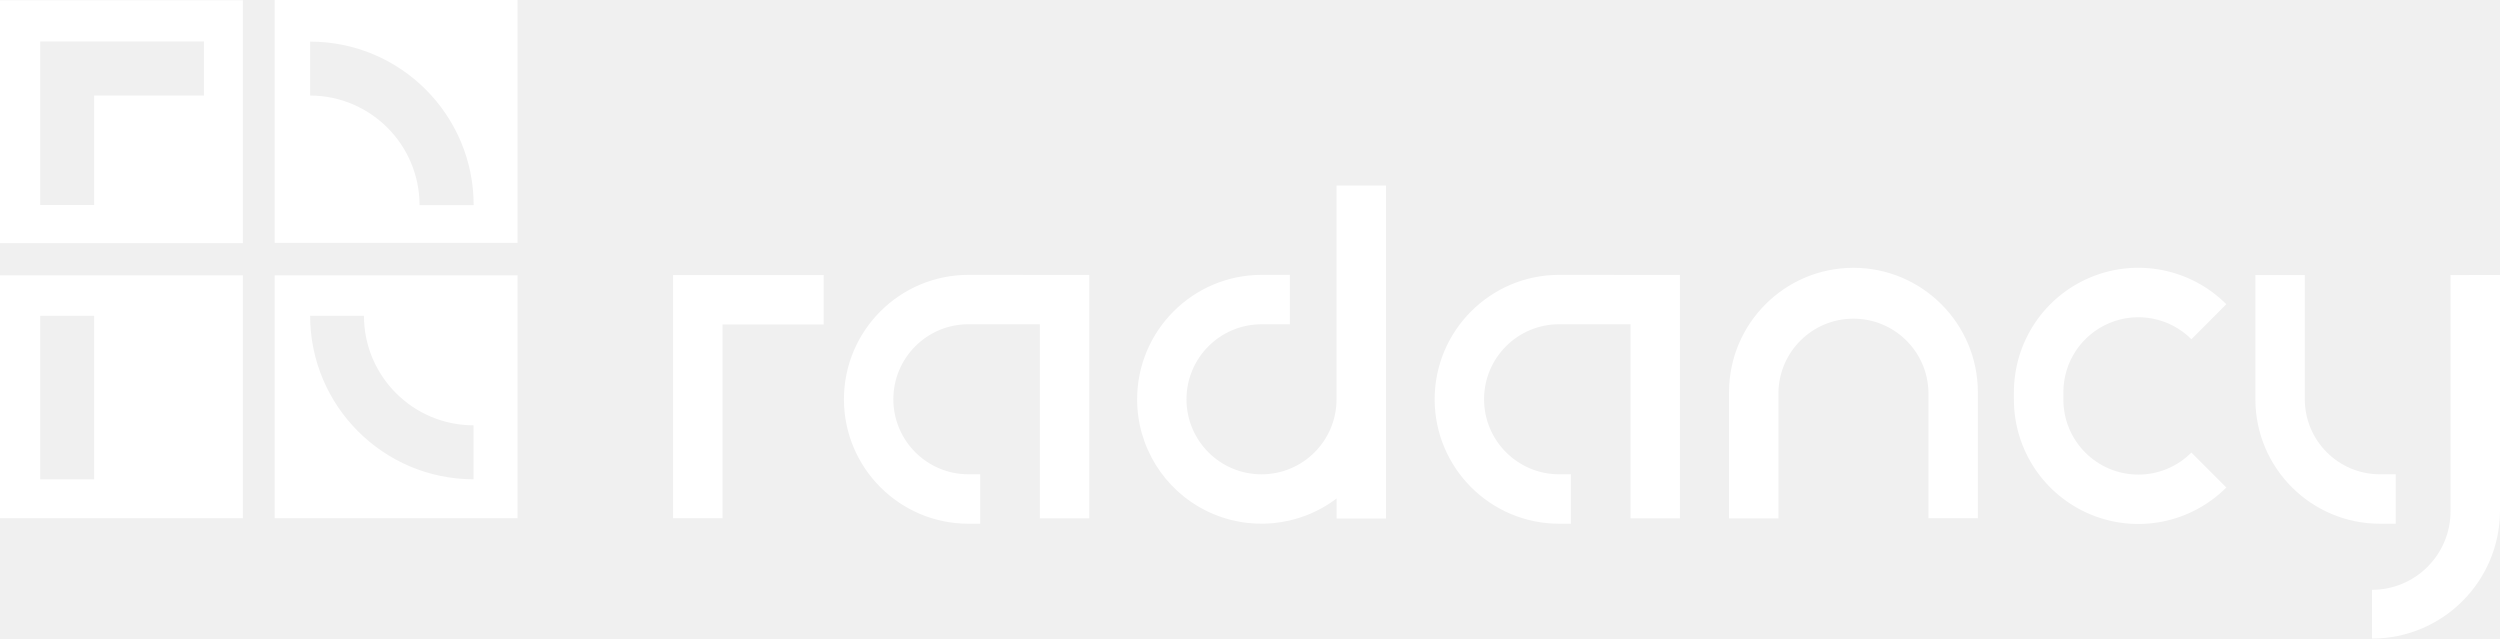
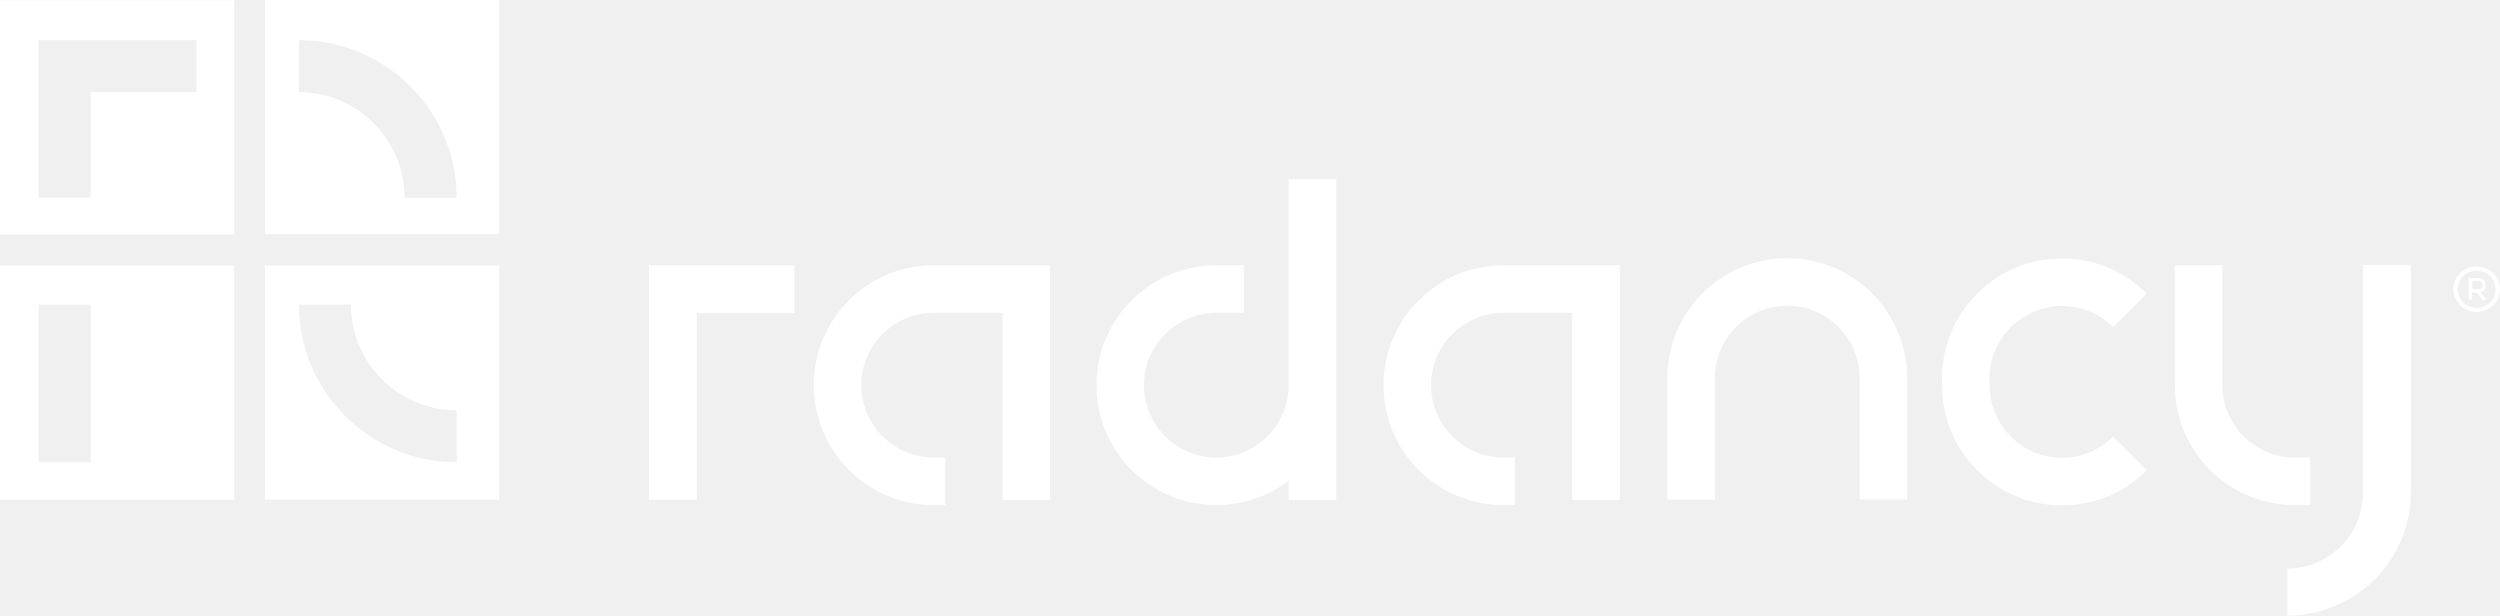
- <svg xmlns="http://www.w3.org/2000/svg" id="Logo" viewBox="0 0 846.43 216.2">
-   <defs>
-     <style>.cls-1{fill:#fff}</style>
-   </defs>
-   <path class="cls-1" d="M93 0v82.23h82.23V0zm49.05 69.45A37.15 37.15 0 00105 32.35V14.09a55.39 55.39 0 0155.37 55.36zM0 82.32h82.23V.09H0zm13.62-68.27h55.43v18.3H31.88v37.06H13.62zM0 175.44h82.23V93.21H0zm13.62-68.52h18.26v55.37H13.62zM93 175.44h82.23V93.21H93zm30.22-68.51a37.13 37.13 0 0037.1 37.07v18.28A55.43 55.43 0 01105 106.93zM724 160.68a25.4 25.4 0 01-25.4-25.4v-2.48a25.39 25.39 0 0143.35-17.95L753.77 103a42.13 42.13 0 00-71.92 29.79v2.48a42.12 42.12 0 0071.92 29.78l-11.84-11.82a25.24 25.24 0 01-17.93 7.45zM452.51 135.19a25.4 25.4 0 11-50.8 0 25.42 25.42 0 0125.4-25.4h9.61V93.06h-9.61A42.18 42.18 0 00385 135.19a42.1 42.1 0 0067.53 33.58v6.79h16.73V62.81h-16.75zM327.86 93.06a42.18 42.18 0 00-42.13 42.13 42.18 42.18 0 0042.13 42.13h4v-16.74h-4a25.43 25.43 0 01-25.4-25.4 25.42 25.42 0 0125.4-25.4h24.2v65.72h16.73V93.09zM627.52 90.67a42.16 42.16 0 00-42.12 42.12v42.72h16.73v-42.72a25.4 25.4 0 0150.79 0v42.65h16.73v-42.65a42.17 42.17 0 00-42.13-42.12zM227.89 175.44h16.73v-65.58h34.26V93.13h-50.99v82.31zM527.86 93.06a42.18 42.18 0 00-42.13 42.13 42.18 42.18 0 0042.13 42.13h4v-16.74h-4a25.43 25.43 0 01-25.4-25.4 25.42 25.42 0 0125.4-25.4h24.19v65.72h16.73V93.09zM829.68 93.13v80a26.6 26.6 0 01-26.58 26.57v16.5a43.35 43.35 0 0043.33-43.1v-80z" />
-   <path class="cls-1" d="M811.13 177.32v-16.74h-5.4a25.43 25.43 0 01-25.39-25.4V93.13h-16.73v42.06a42.18 42.18 0 0042.13 42.13z" />
+ <svg xmlns="http://www.w3.org/2000/svg" version="1.1" id="Logo" x="0px" y="0px" viewBox="0 0 846.4 208.4" style="enable-background:new 0 0 846.4 208.4;" xml:space="preserve">
+   <style type="text/css">
+ 	.st0{fill:#FFFFFF;}
+ </style>
+   <g>
+     <g>
+       <g>
+         <path class="st0" d="M89.7,0v79.3H169V0H89.7z M137,67c0-19.7-16.1-35.8-35.8-35.8V13.6c20.1,0,37.7,11.2,46.8,27.7     c4.2,7.6,6.6,16.4,6.6,25.7C154.6,67,137,67,137,67z" />
+         <path class="st0" d="M0,79.4h79.3V0.1H0V79.4z M13.1,13.6h53.4v17.6H30.7v35.7H13.1V13.6z" />
+         <path class="st0" d="M0,169.2h79.3V89.9H0V169.2z M13.1,103.1h17.6v53.4H13.1V103.1z" />
+         <path class="st0" d="M89.7,169.2H169V89.9H89.7C89.7,89.9,89.7,169.2,89.7,169.2z M118.8,103.1c0,19.7,16,35.8,35.8,35.8v17.6     c-29.4,0-53.4-23.9-53.4-53.4H118.8z" />
+       </g>
+       <g>
+         <g>
+           <path class="st0" d="M698.1,155c-6.5,0-12.7-2.5-17.3-7.2c-4.6-4.6-7.2-10.8-7.2-17.3l0,0v-2.4l0,0l0,0c0-6.5,2.5-12.7,7.2-17.3      c4.6-4.6,10.8-7.2,17.3-7.2s12.7,2.5,17.3,7.2l11.4-11.4c-7.7-7.7-17.9-11.9-28.7-11.9c-10.9,0-21.1,4.2-28.7,11.9      c-7.7,7.7-11.9,17.9-11.9,28.7l0,0l0,0v2.4l0,0c0,10.9,4.2,21.1,11.9,28.7c7.7,7.7,17.9,11.9,28.7,11.9      c10.9,0,21.1-4.2,28.7-11.9l-11.4-11.4C710.8,152.4,704.6,155,698.1,155z" />
+           <path class="st0" d="M436.3,130.4L436.3,130.4c0,13.5-11,24.5-24.5,24.5s-24.5-11-24.5-24.5l0,0l0,0c0-13.5,11-24.5,24.5-24.5      h9.3V89.8h-9.3c-22.4,0-40.6,18.2-40.6,40.6l0,0l0,0c0,22.4,18.2,40.6,40.6,40.6c9.2,0,17.7-3.1,24.5-8.2v6.5h16.1V60.6h-16.1      V130.4z" />
+           <path class="st0" d="M316.1,89.8c-22.4,0-40.6,18.2-40.6,40.6l0,0l0,0c0,22.4,18.2,40.6,40.6,40.6l0,0l0,0h3.9v-16.1h-3.9l0,0      c-13.5,0-24.5-11-24.5-24.5l0,0l0,0c0-13.5,11-24.5,24.5-24.5h23.3v63.4h16.1V89.8L316.1,89.8z" />
+           <path class="st0" d="M605.1,87.4c-22.4,0-40.6,18.2-40.6,40.6l0,0l0,0v41.2h16.1V128l0,0l0,0c0-13.5,11-24.5,24.5-24.5      s24.5,11,24.5,24.5v41.1h16.1V128C645.7,105.7,627.5,87.4,605.1,87.4z" />
+           <polygon class="st0" points="219.7,169.2 235.9,169.2 235.9,106 268.9,106 268.9,89.8 219.7,89.8     " />
+           <path class="st0" d="M509,89.8c-22.4,0-40.6,18.2-40.6,40.6l0,0l0,0c0,22.4,18.2,40.6,40.6,40.6l0,0l0,0h3.9v-16.1H509l0,0      c-13.5,0-24.5-11-24.5-24.5l0,0c0-13.5,11-24.5,24.5-24.5h23.3v63.4h16.1V89.8L509,89.8z" />
+           <path class="st0" d="M800,89.8v77.1c0,14.1-11.5,25.6-25.6,25.6v15.9c22.9,0,41.8-18.6,41.8-41.6V89.7H800V89.8z" />
+           <path class="st0" d="M782.1,171v-16.1h-5.2c-13.5,0-24.5-11-24.5-24.5l0,0V89.8h-16.1v40.6l0,0c0,22.4,18.2,40.6,40.6,40.6      H782.1z" />
+         </g>
+       </g>
+     </g>
+     <g>
+       <path class="st0" d="M846.4,97.9c0,4.4-3.6,7.7-7.9,7.7c-4.3,0-7.9-3.3-7.9-7.7c0-4.4,3.6-7.7,7.9-7.7    C842.8,90.3,846.4,93.6,846.4,97.9z M844.9,97.9c0-3.5-2.9-6.3-6.4-6.3c-3.4,0-6.4,2.7-6.4,6.3c0,3.5,2.9,6.3,6.4,6.3    C842,104.2,844.9,101.5,844.9,97.9z M839.8,98.9l2.1,2.6h-1.5l-2-2.5h-1.5v2.5h-1.1v-7.4h3.1c1.6,0,2.7,1,2.7,2.5    C841.7,97.8,841,98.6,839.8,98.9z M837,97.9h1.9c0.9,0,1.6-0.5,1.6-1.4c0-0.8-0.7-1.4-1.6-1.4H837V97.9z" />
+     </g>
+   </g>
</svg>
